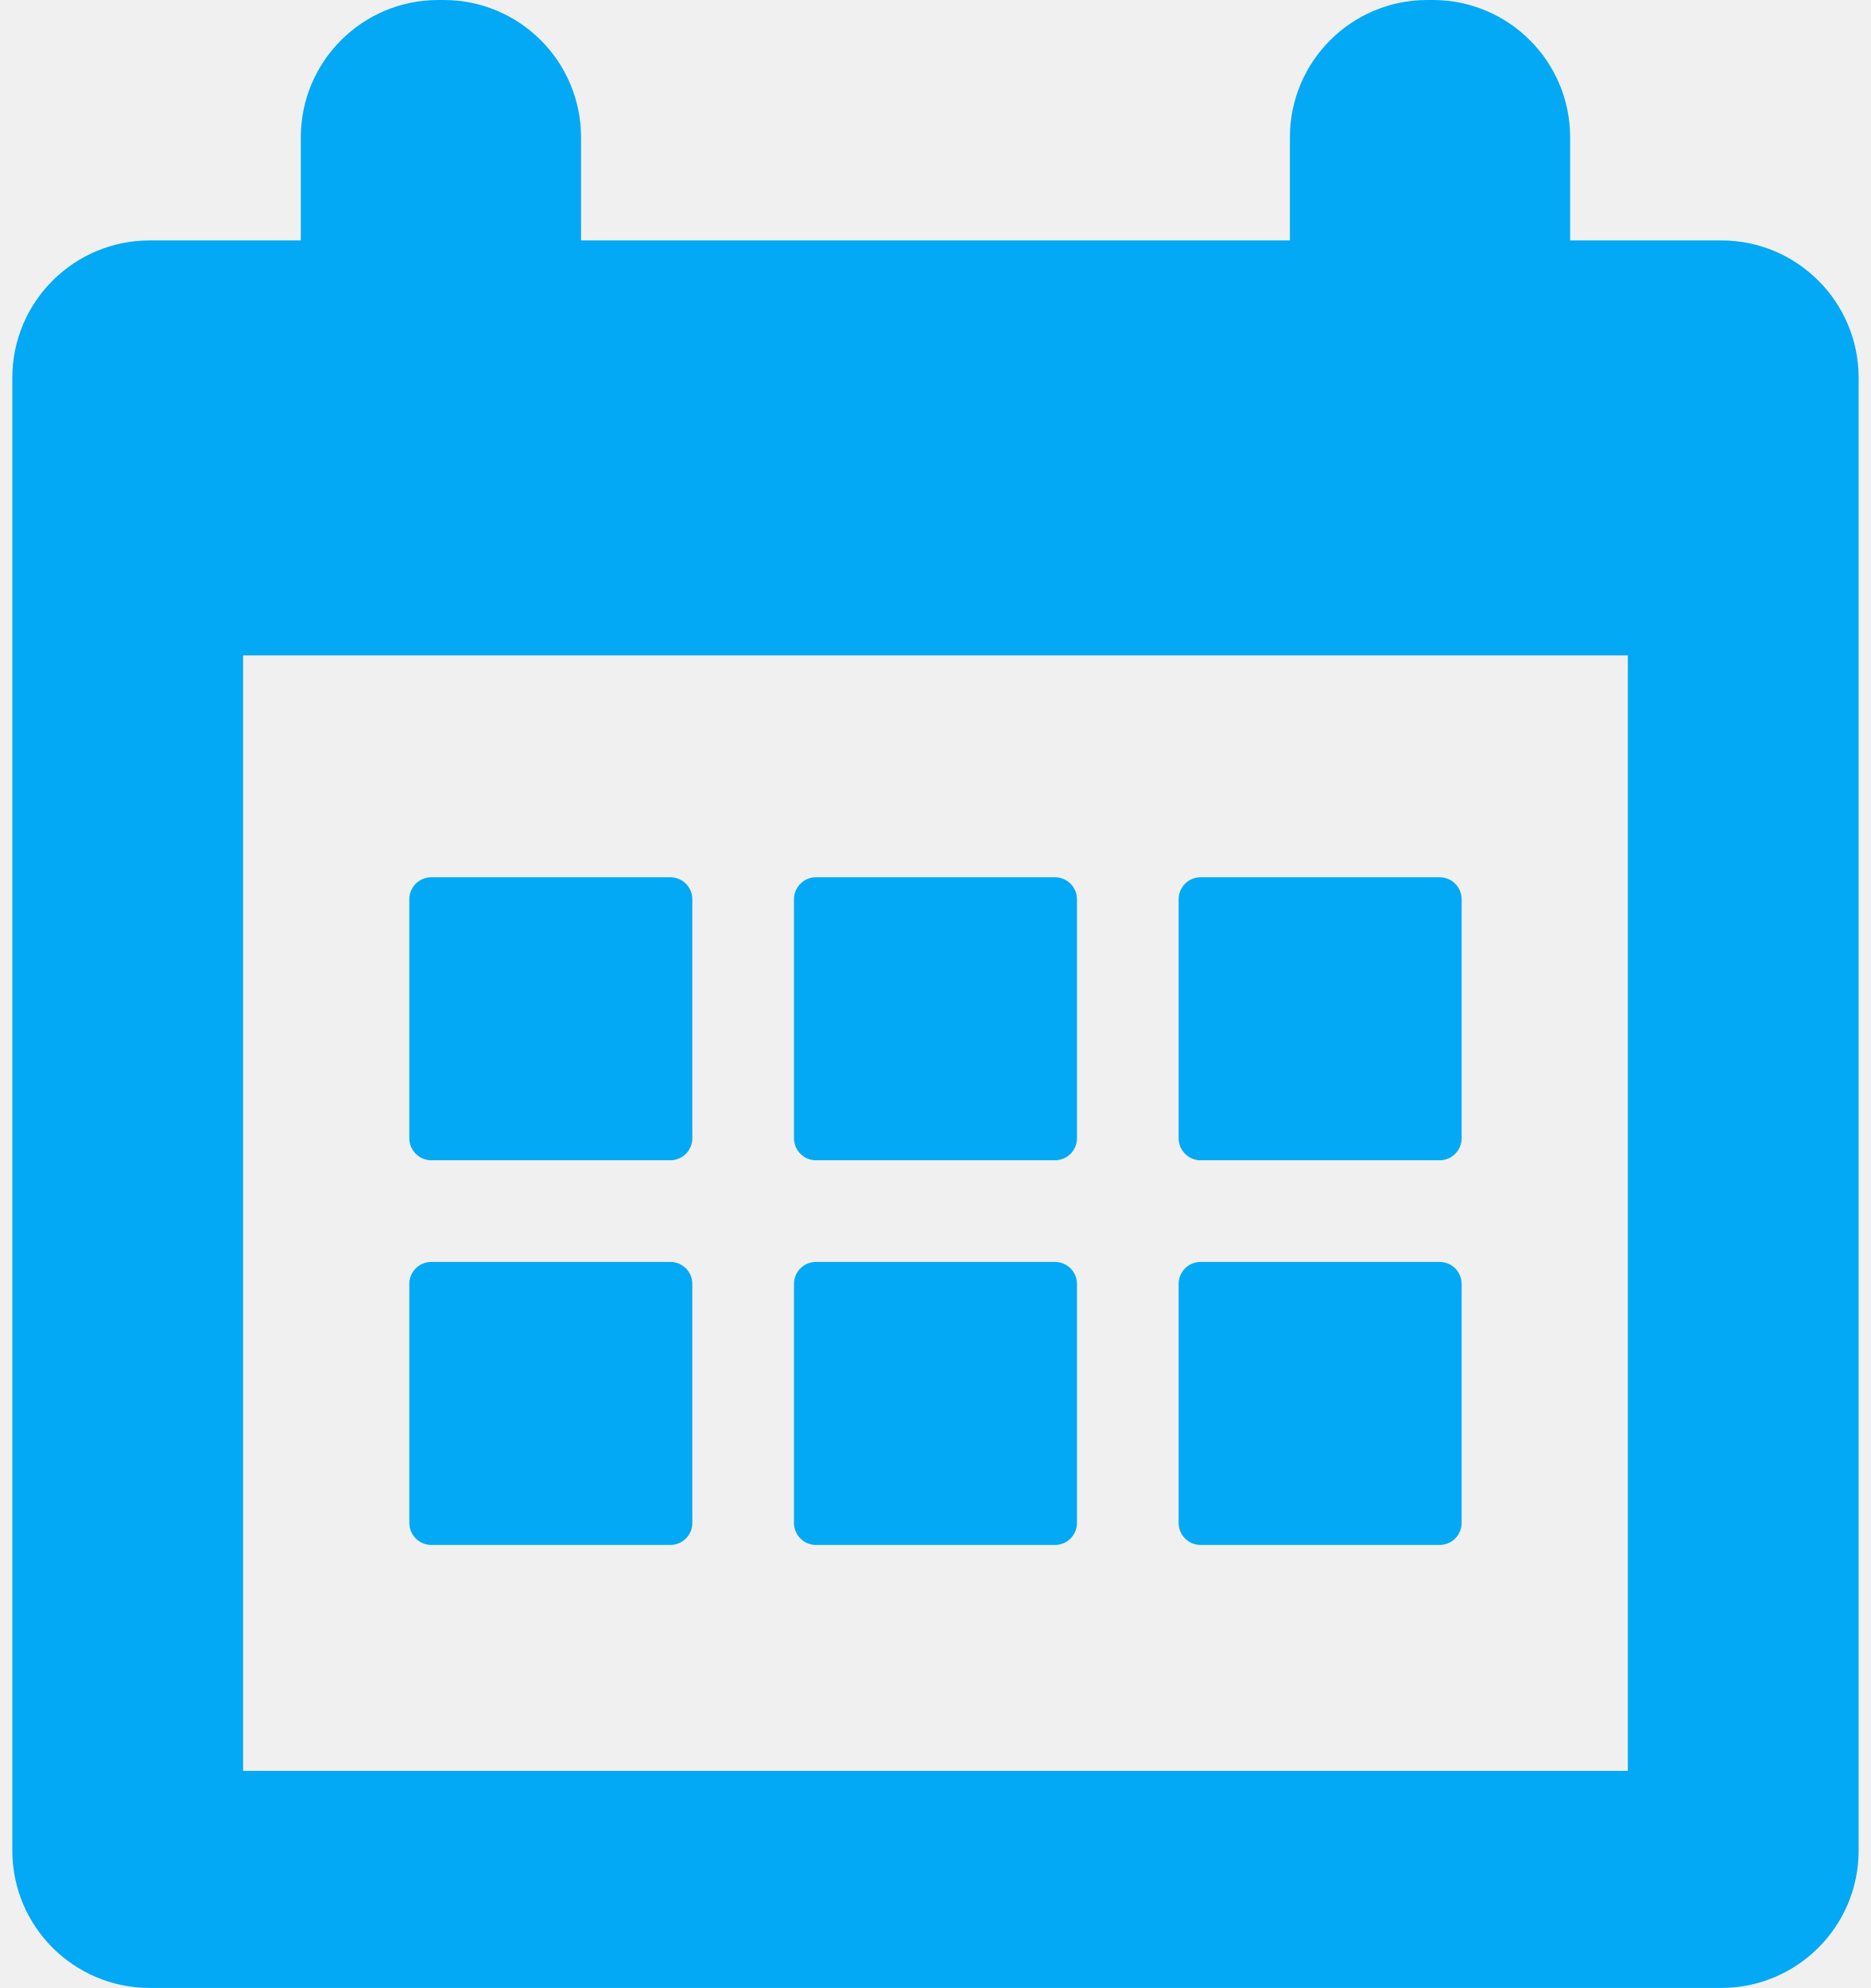
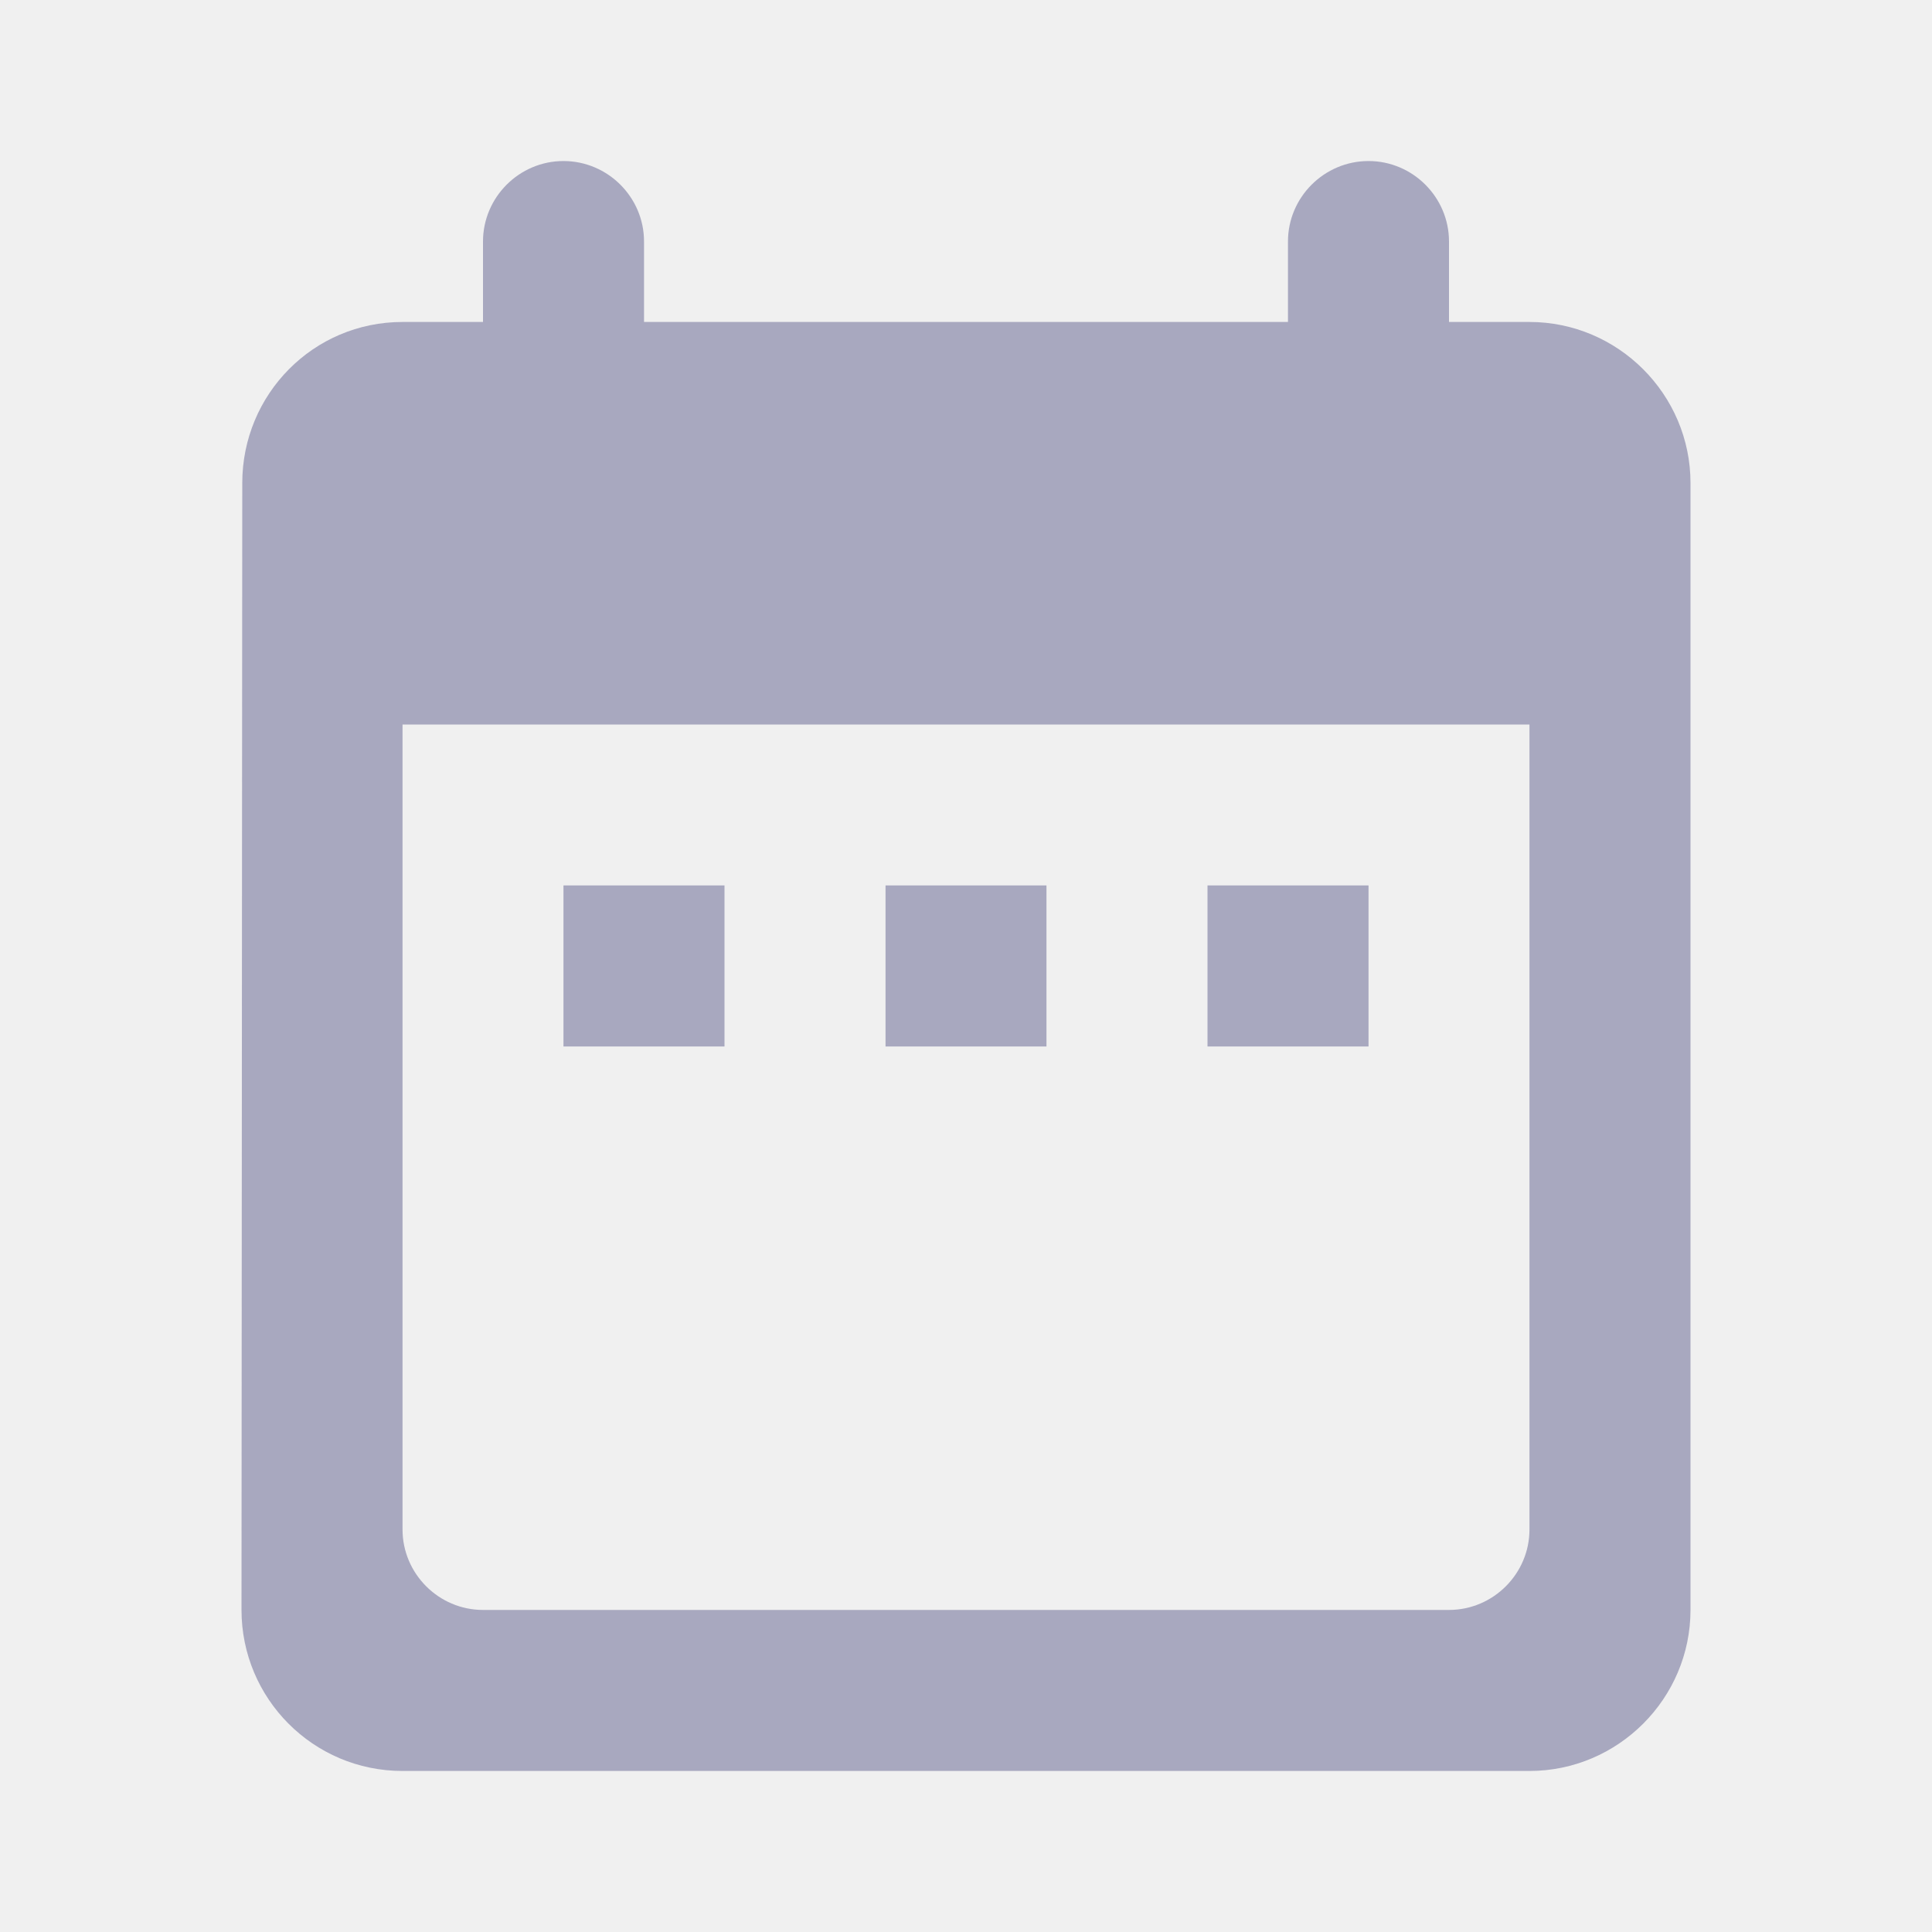
- <svg xmlns="http://www.w3.org/2000/svg" width="16" height="17" viewBox="0 0 268.8 289.41">
-   <path fill="#03a9f4" d="M248.8,35h-22V20a20,20,0,0,0-20-20H206a20,20,0,0,0-20,20V35H82.8V20a20,20,0,0,0-20-20H62A20,20,0,0,0,42,20V35H20A20,20,0,0,0,0,55v214.4a20,20,0,0,0,20,20H248.8a20,20,0,0,0,20-20V55a20,20,0,0,0-20-20Zm-13.6,222.8H33.6V95.41H235.2Zm0,0" />
-   <path fill="#03a9f4" d="M61,168.91H95.8a3.2,3.2,0,0,0,3.2-3.2v-34.8a3.2,3.2,0,0,0-3.2-3.2H61a3.2,3.2,0,0,0-3.2,3.2v34.8a3.2,3.2,0,0,0,3.2,3.2Zm0,0" />
-   <path fill="#03a9f4" d="M117,168.91h34.8a3.2,3.2,0,0,0,3.2-3.2v-34.8a3.2,3.2,0,0,0-3.2-3.2H117a3.2,3.2,0,0,0-3.2,3.2v34.8a3.2,3.2,0,0,0,3.2,3.2Zm0,0" />
-   <path fill="#03a9f4" d="M173,168.91h34.8a3.2,3.2,0,0,0,3.2-3.2v-34.8a3.2,3.2,0,0,0-3.2-3.2H173a3.2,3.2,0,0,0-3.2,3.2v34.8a3.2,3.2,0,0,0,3.2,3.2Zm0,0" />
-   <path fill="#03a9f4" d="M61,224.91H95.8a3.2,3.2,0,0,0,3.2-3.2v-34.8a3.2,3.2,0,0,0-3.2-3.2H61a3.2,3.2,0,0,0-3.2,3.2v34.8a3.2,3.2,0,0,0,3.2,3.2Zm0,0" />
-   <path fill="#03a9f4" d="M117,224.91h34.8a3.2,3.2,0,0,0,3.2-3.2v-34.8a3.2,3.2,0,0,0-3.2-3.2H117a3.2,3.2,0,0,0-3.2,3.2v34.8a3.2,3.2,0,0,0,3.2,3.2Zm0,0" />
-   <path fill="#03a9f4" d="M173,224.91h34.8a3.2,3.2,0,0,0,3.2-3.2v-34.8a3.2,3.2,0,0,0-3.2-3.2H173a3.2,3.2,0,0,0-3.2,3.2v34.8a3.2,3.2,0,0,0,3.2,3.2Zm0,0" />
+ <svg xmlns="http://www.w3.org/2000/svg" width="20" height="20" viewBox="0 0 20 20" fill="none">
+   <g clip-path="url(#clip0_201_806)">
+     <path d="M15.833 3.333H15V2.5C15 2.042 14.625 1.667 14.167 1.667C13.708 1.667 13.333 2.042 13.333 2.5V3.333H6.667V2.5C6.667 2.042 6.292 1.667 5.833 1.667C5.375 1.667 5 2.042 5 2.5V3.333H4.167C3.242 3.333 2.508 4.083 2.508 5L2.5 16.666C2.5 17.583 3.242 18.333 4.167 18.333H15.833C16.75 18.333 17.5 17.583 17.5 16.666V5C17.5 4.083 16.75 3.333 15.833 3.333ZM15.833 15.833C15.833 16.291 15.458 16.666 15 16.666H5C4.542 16.666 4.167 16.291 4.167 15.833V7.5H15.833V15.833ZM5.833 9.166H7.5V10.833H5.833V9.166ZM9.167 9.166H10.833V10.833H9.167V9.166ZM12.5 9.166H14.167V10.833H12.5V9.166Z" fill="#A8A8BF" />
+   </g>
+   <defs>
+     <clipPath id="clip0_201_806">
+       <rect width="20" height="20" fill="white" />
+     </clipPath>
+   </defs>
</svg>
